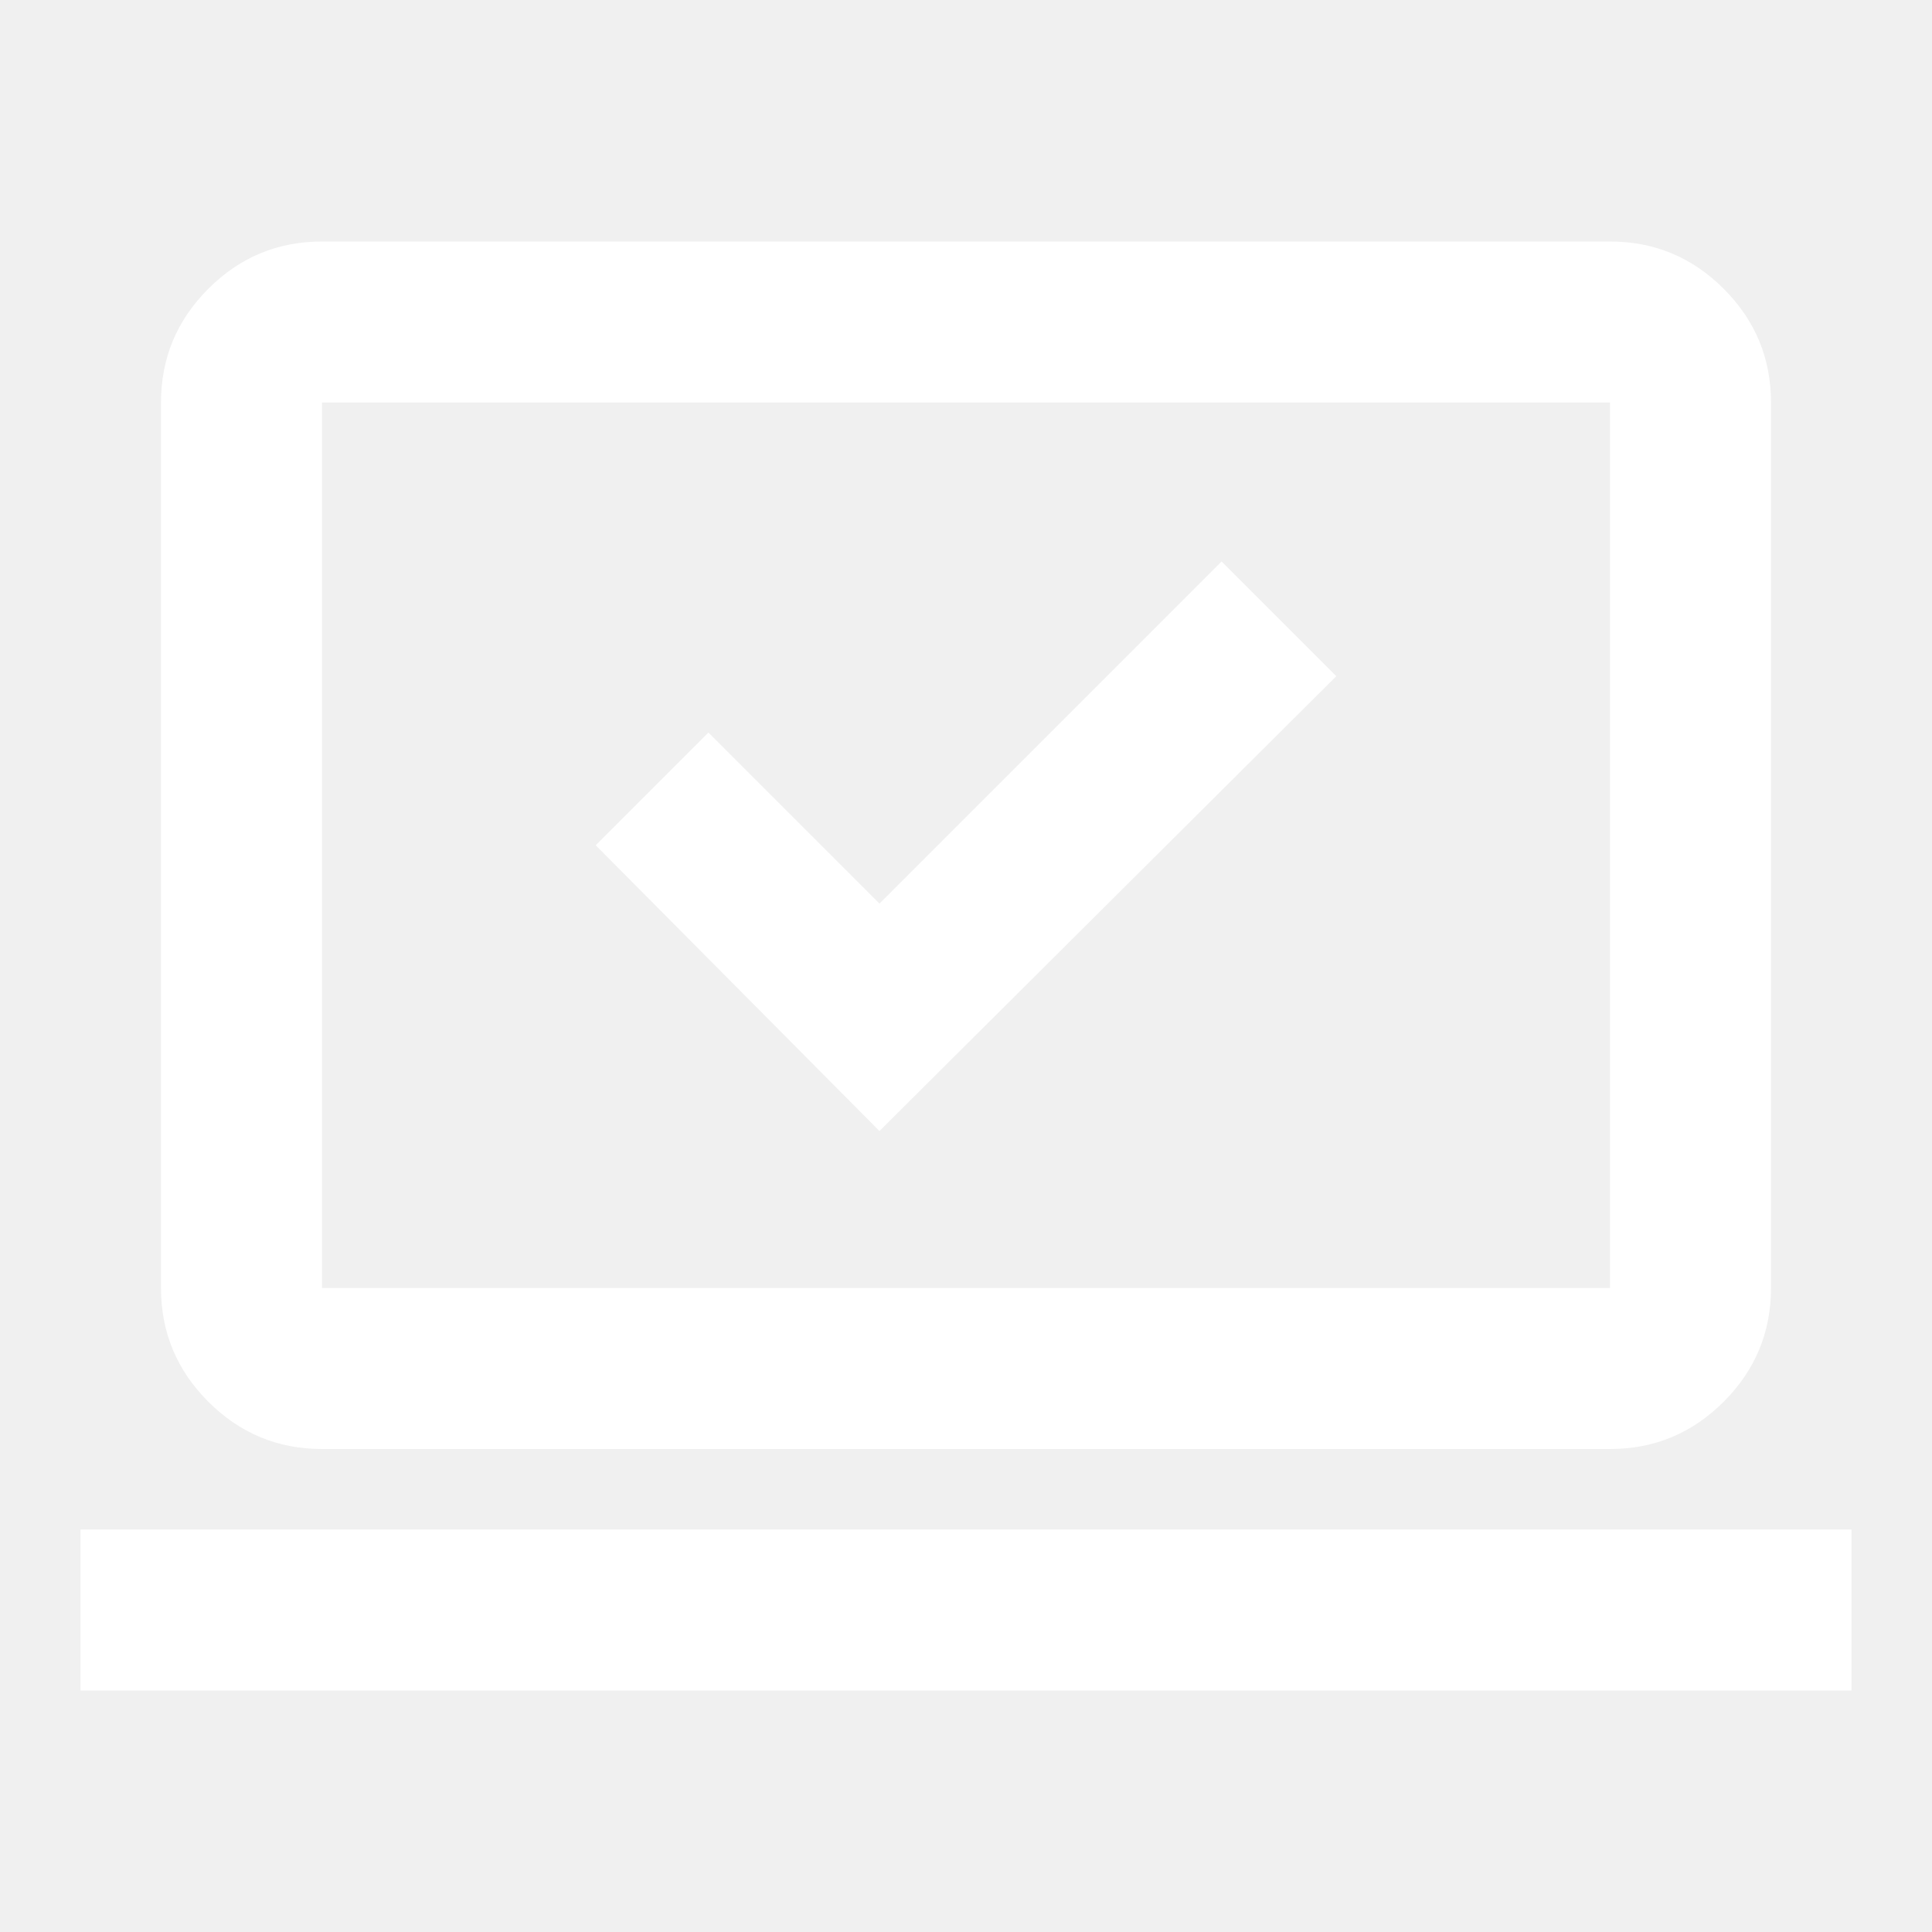
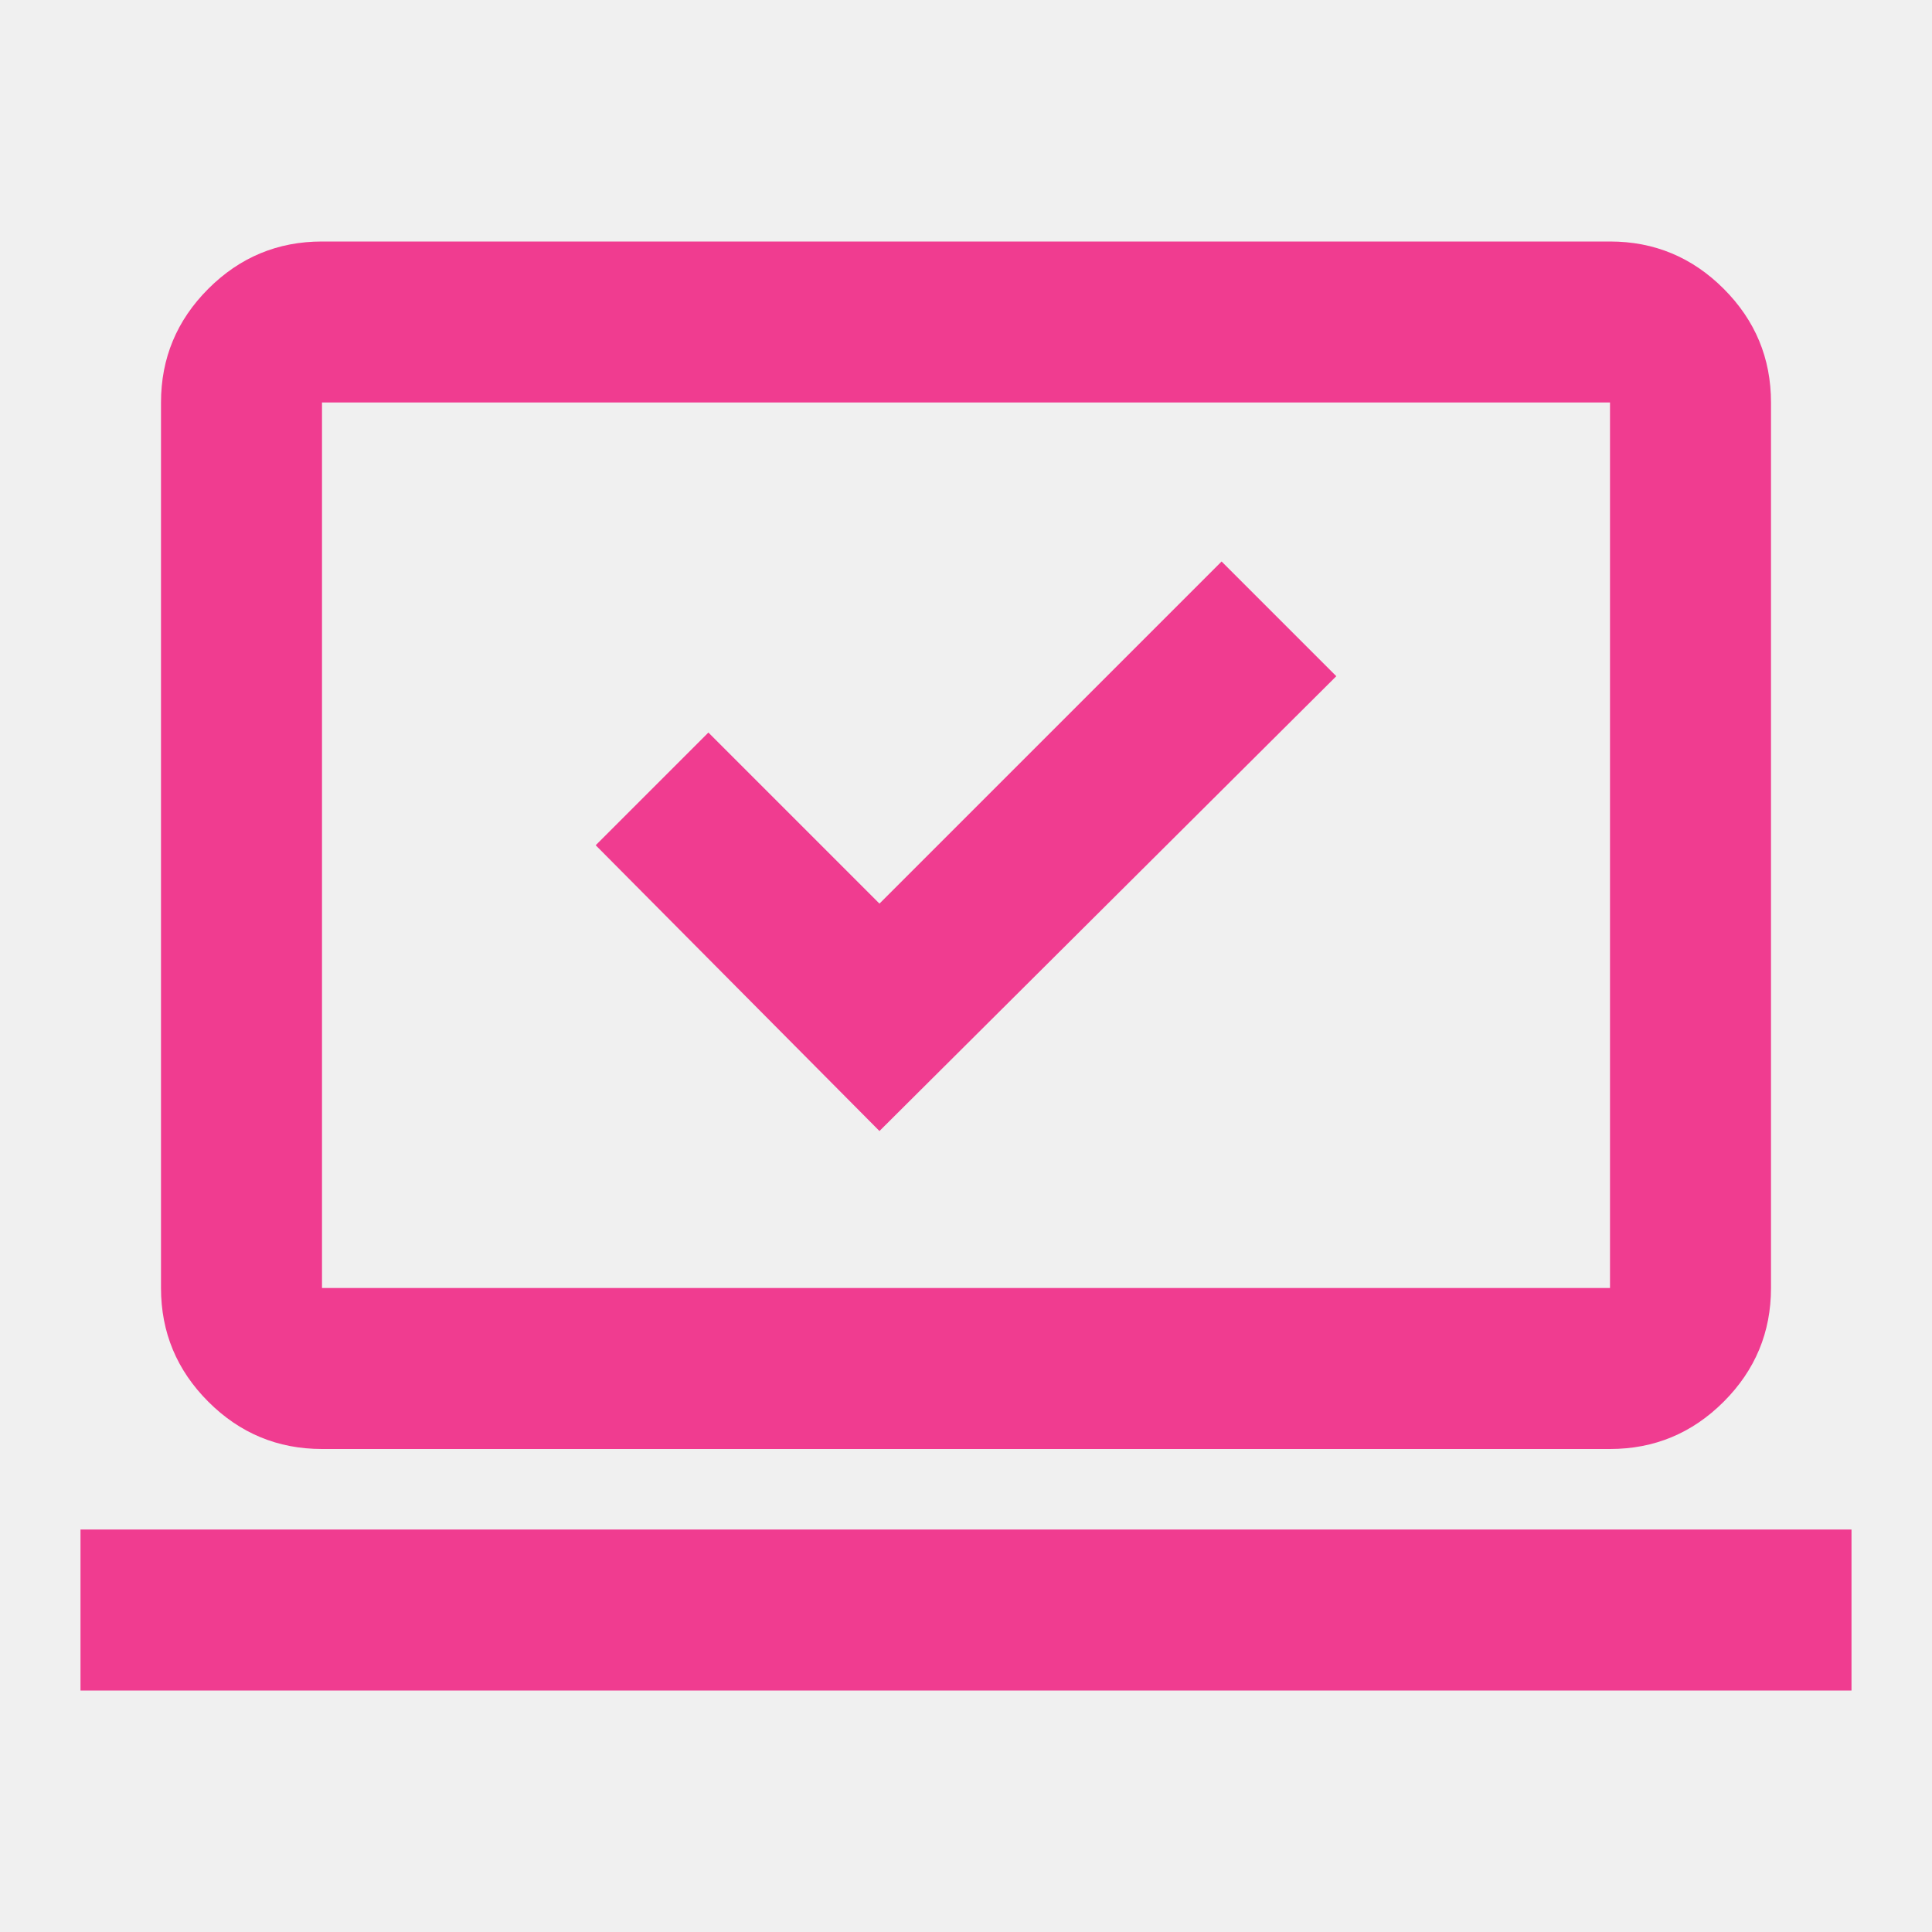
- <svg xmlns="http://www.w3.org/2000/svg" fill="white" height="24" viewBox="0 -960 960 960" width="24">
+ <svg xmlns="http://www.w3.org/2000/svg" fill="#f03c90" height="24" viewBox="0 -960 960 960" width="24">
  <path d="m437-398 227-226-57-57-170 170-85-85-56 56 141 142ZM40-120v-80h880v80H40Zm120-120q-33 0-56.5-23.5T80-320v-440q0-33 23.5-56.5T160-840h640q33 0 56.5 23.5T880-760v440q0 33-23.5 56.5T800-240H160Zm0-80h640v-440H160v440Zm0 0v-440 440Z" />
</svg>
